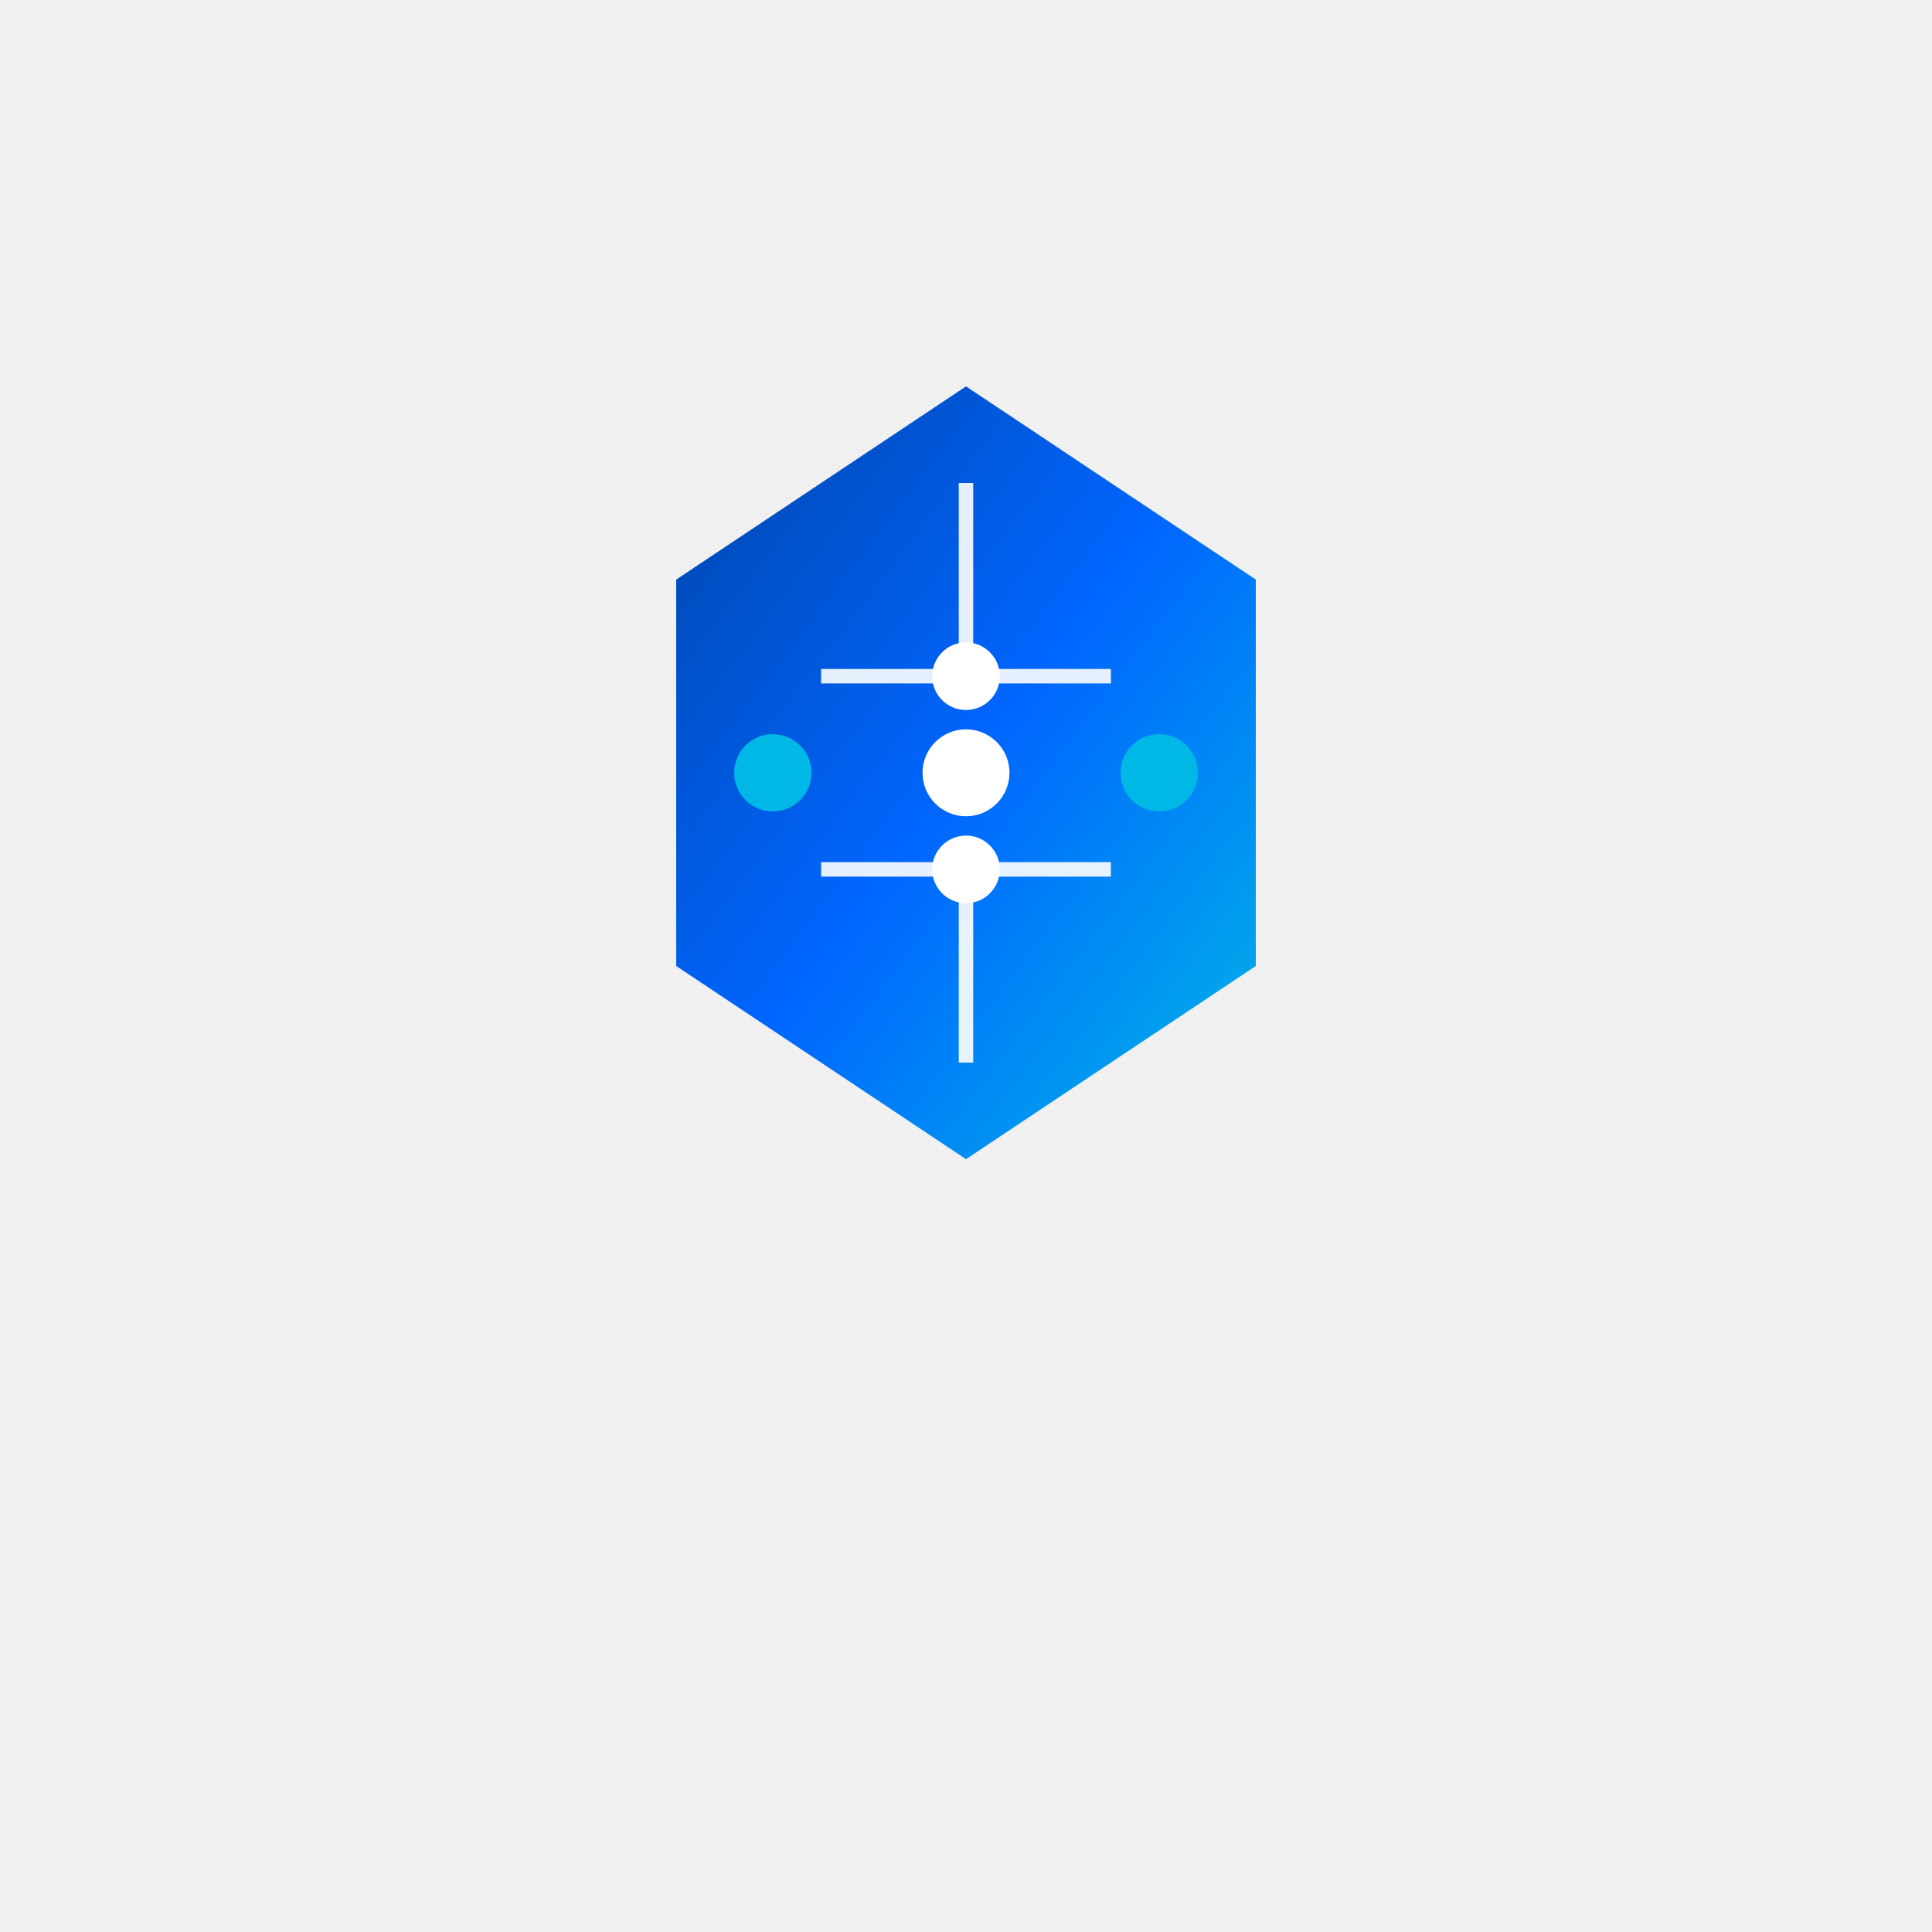
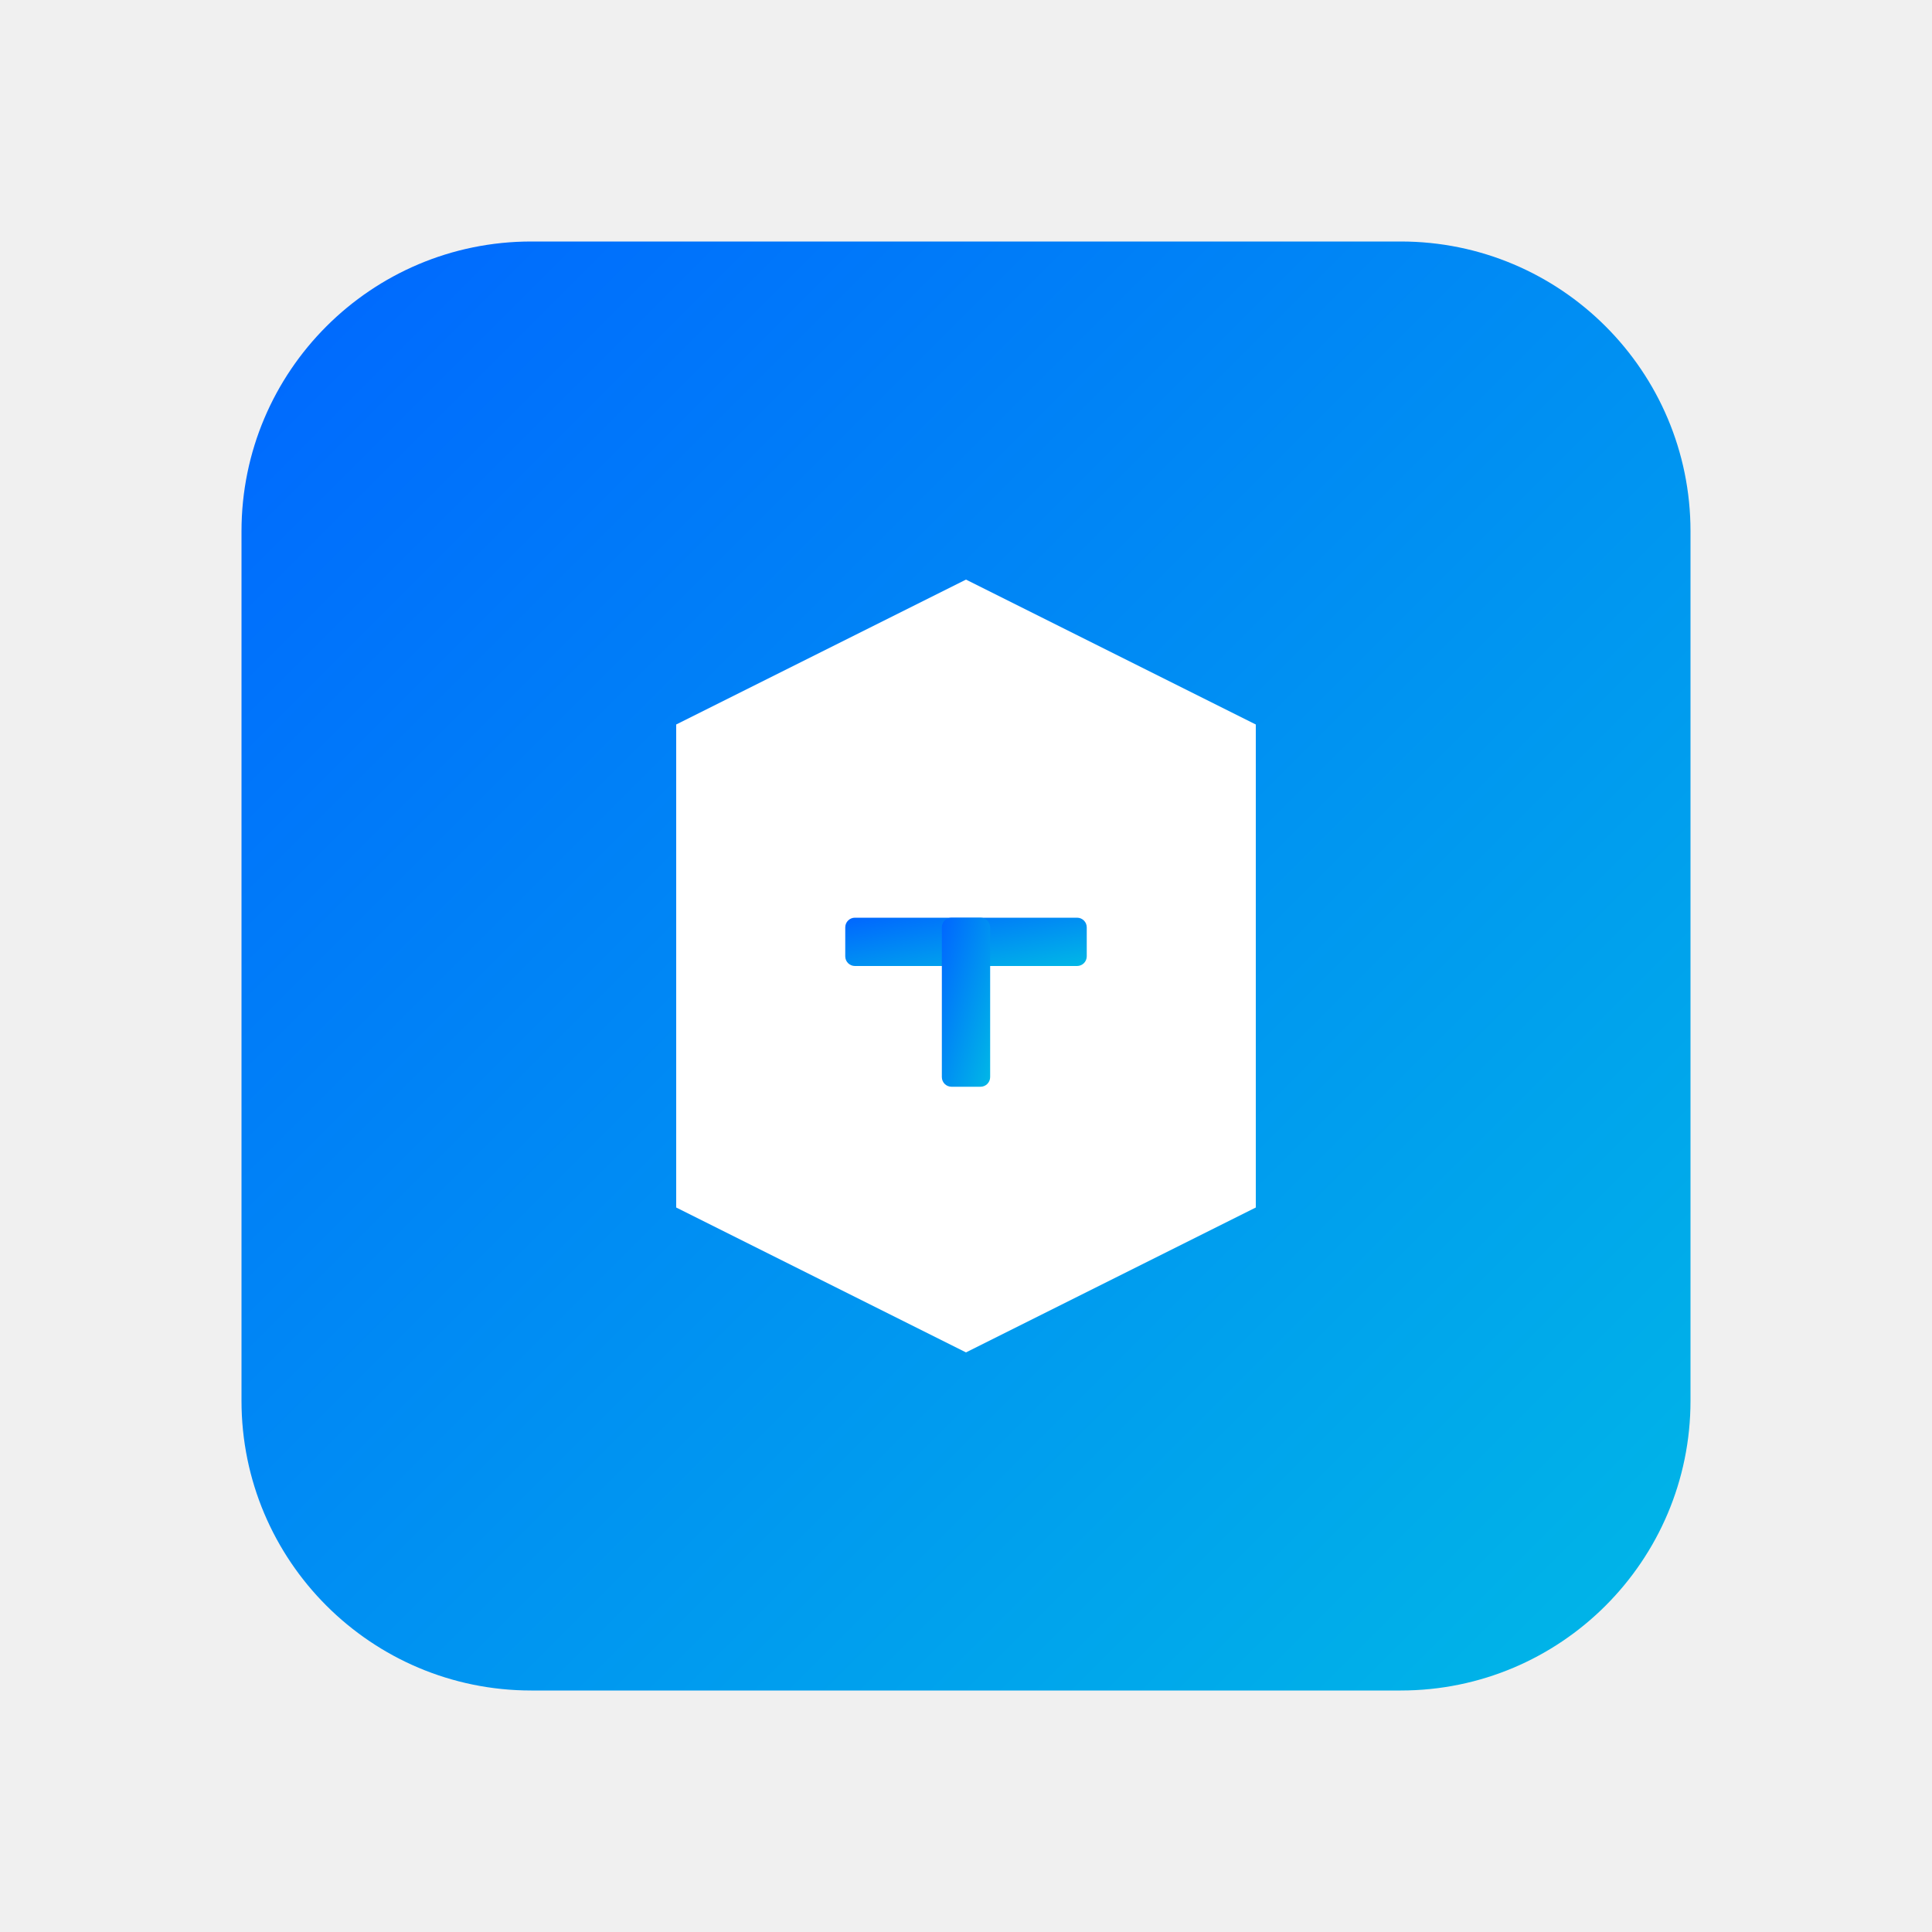
<svg xmlns="http://www.w3.org/2000/svg" viewBox="0 0 400 400" fill="none">
  <defs>
    <linearGradient id="appleGradient" x1="0%" y1="0%" x2="100%" y2="100%">
-       <stop offset="0%" style="stop-color:#0044AA;stop-opacity:1" />
-       <stop offset="50%" style="stop-color:#0066FF;stop-opacity:1" />
+       <stop offset="0%" style="stop-color:#0066FF;stop-opacity:1" />
      <stop offset="100%" style="stop-color:#00B8E6;stop-opacity:1" />
    </linearGradient>
  </defs>
-   <polygon points="200,80 260,120 260,200 200,240 140,200 140,120" fill="url(#appleGradient)" opacity="1" />
-   <g stroke="#FFFFFF" stroke-width="3" fill="none" opacity="0.9">
-     <line x1="200" y1="100" x2="200" y2="140" />
-     <line x1="200" y1="180" x2="200" y2="220" />
-     <line x1="170" y1="140" x2="230" y2="140" />
-     <line x1="170" y1="180" x2="230" y2="180" />
-   </g>
-   <circle cx="200" cy="140" r="7" fill="#FFFFFF" opacity="1" />
-   <circle cx="200" cy="160" r="9" fill="#FFFFFF" opacity="1" />
-   <circle cx="200" cy="180" r="7" fill="#FFFFFF" opacity="1" />
-   <circle cx="160" cy="160" r="8" fill="#00B8E6" opacity="1" />
-   <circle cx="240" cy="160" r="8" fill="#00B8E6" opacity="1" />
+   <rect x="50" y="50" width="300" height="300" rx="60" fill="url(#appleGradient)" />
+   <polygon points="200,120 260,150 260,250 200,280 140,250 140,150" fill="#FFFFFF" opacity="1" />
+   <rect x="175" y="190" width="50" height="10" rx="2" fill="url(#appleGradient)" />
+   <rect x="195" y="190" width="10" height="35" rx="2" fill="url(#appleGradient)" />
</svg>
